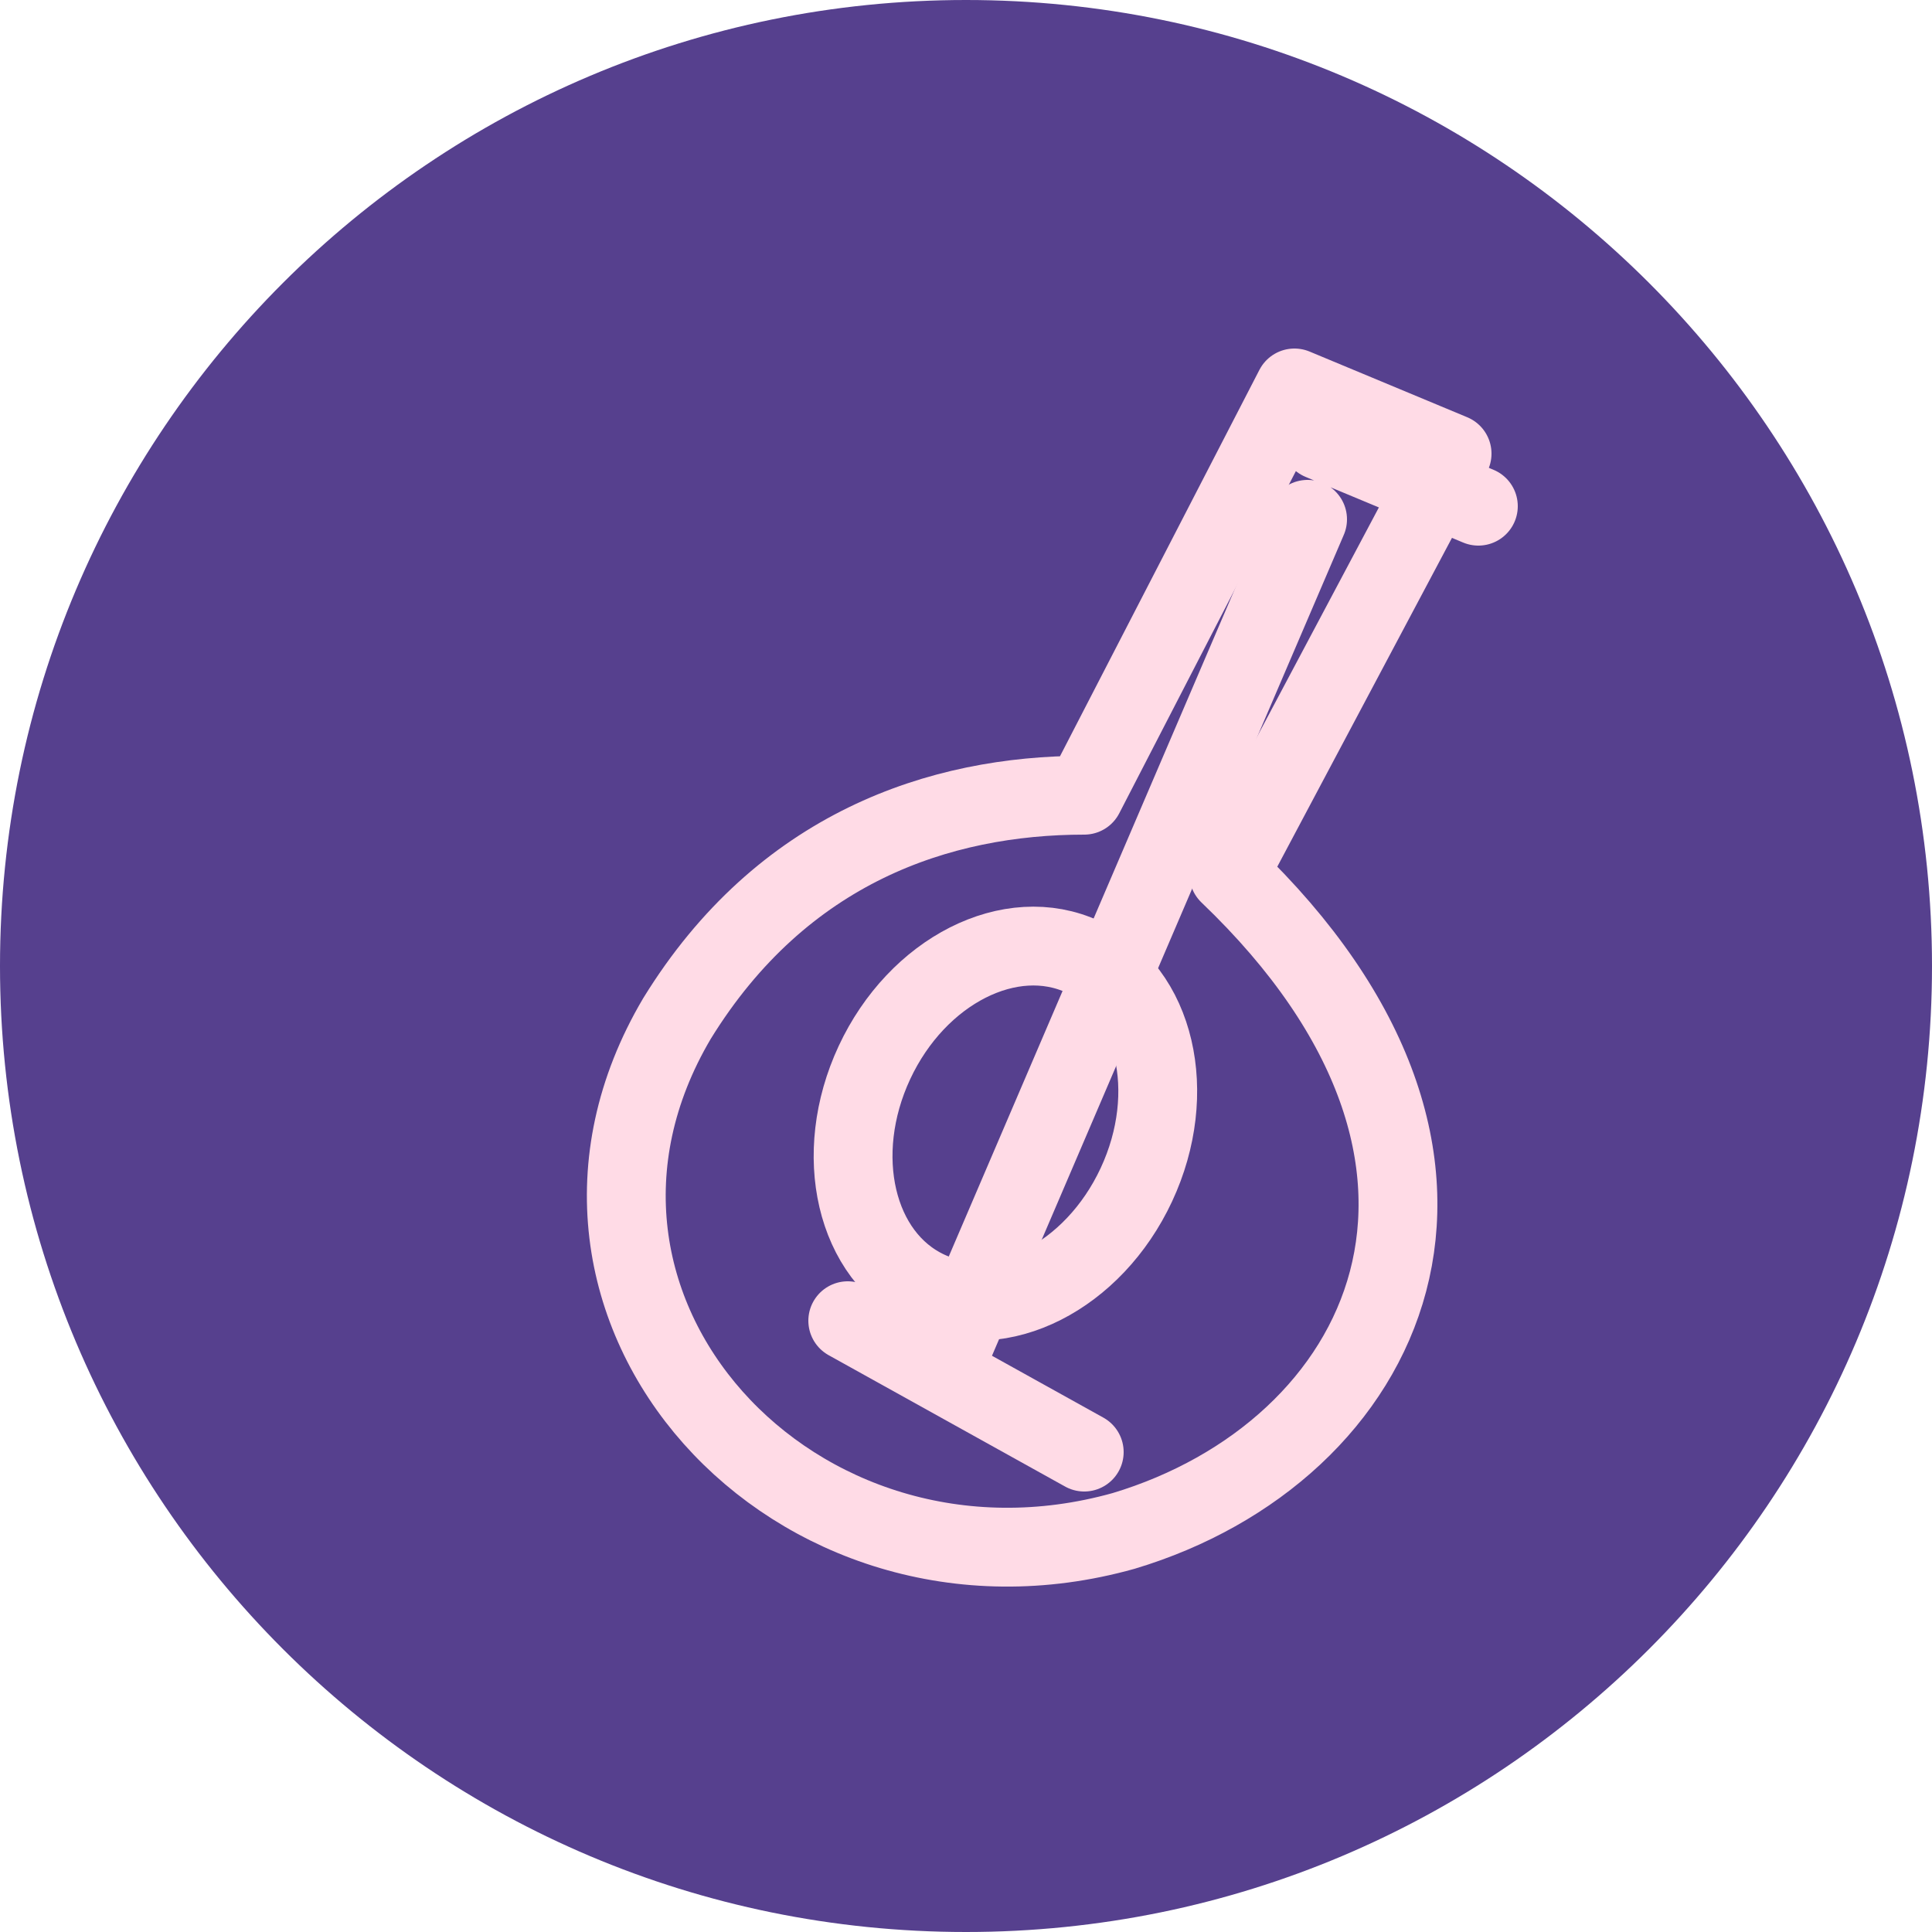
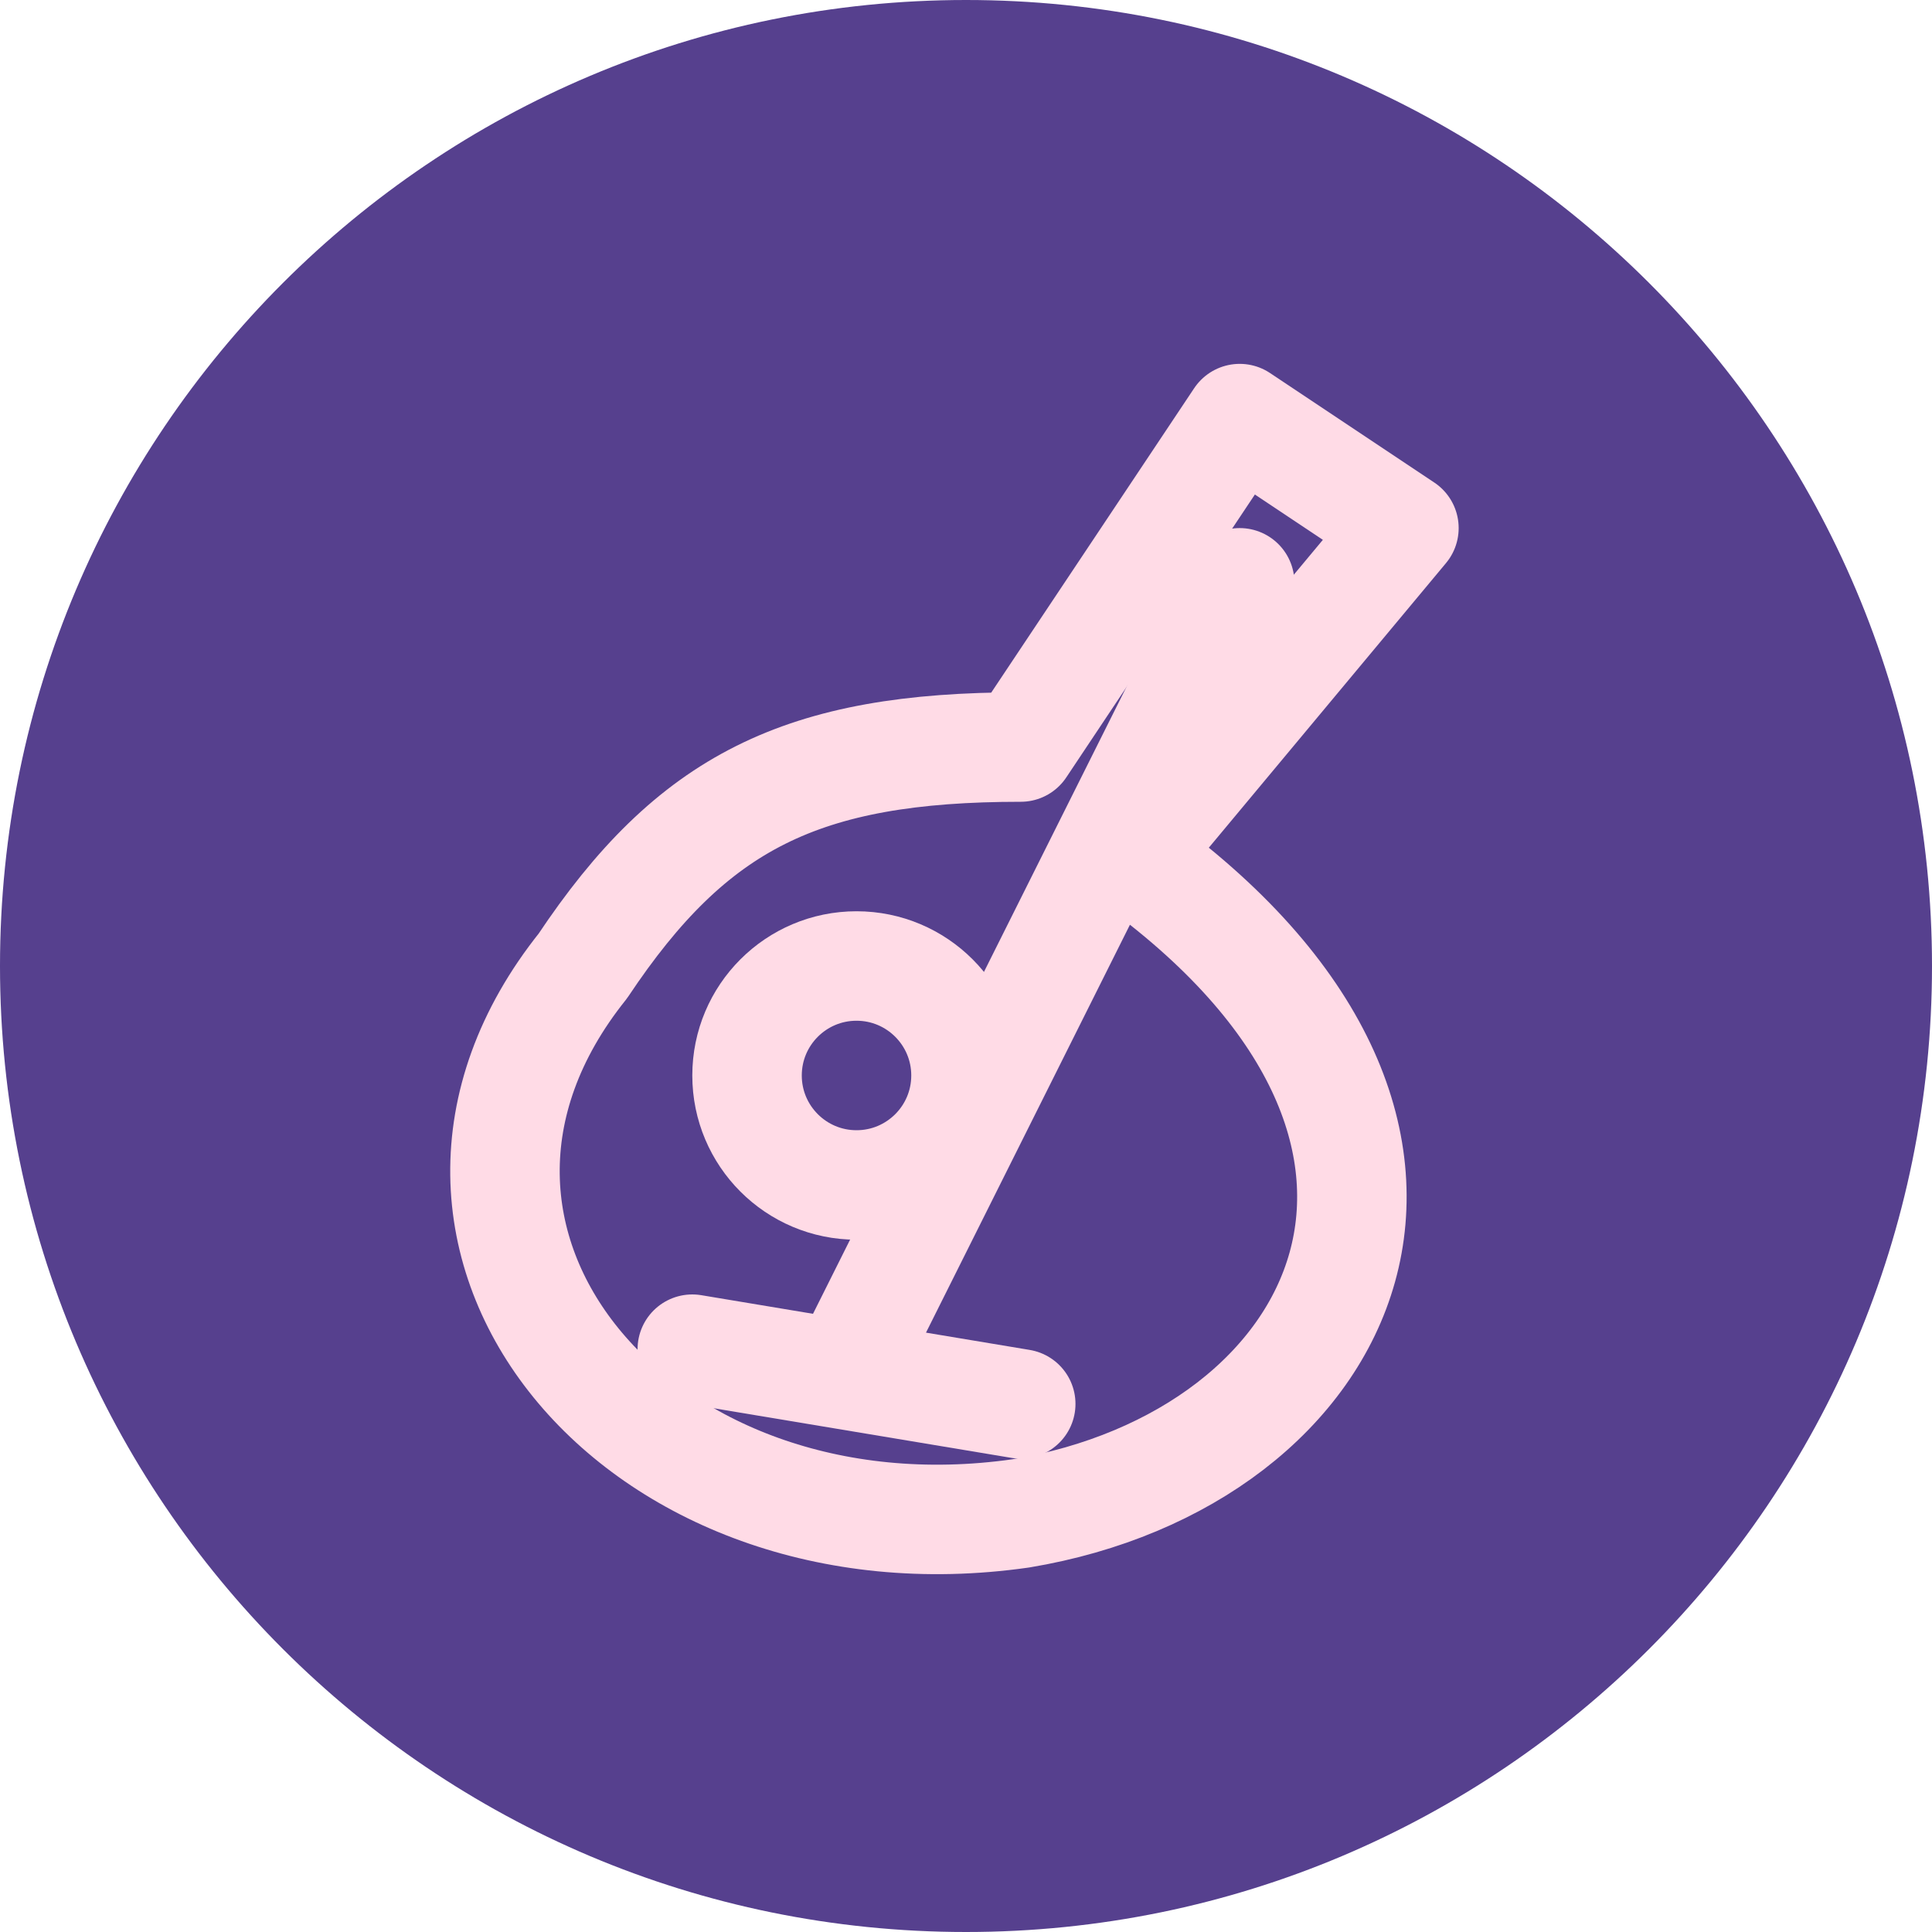
<svg xmlns="http://www.w3.org/2000/svg" viewBox="0 0 100 100">
  <circle cx="50" cy="50" r="50" fill="#56408E" />
  <g transform="translate(16 16) scale(.68)" color="#FFDBE6" stroke="#FFDBE6" fill="none" stroke-width="6" stroke-linecap="round" stroke-linejoin="round">
-     <path d="M59 37 75 6l12 5-17 32c23 22 12 44-8 50-25 7-47-17-34-39 8-13 20-17 31-17Z" />
-     <ellipse cx="53" cy="62" rx="11" ry="14" transform="rotate(25 53 62)" />
-     <path d="m49 79 27-63M41 77l18 10M77 10l12 5" />
+     <path transform="scale(4.166667)" stroke-width="2" d="m13 8 4-6 3 2-5 6c7 5 4 11-2 12-7 1-12-5-8-10 2-3 4-4 8-4Z" />
+     <circle transform="scale(4.166667)" stroke-width="2" cx="10" cy="14" r="2" />
+     <path transform="scale(4.166667)" stroke-width="2" d="m10 19 7-14M7 19l6 1" />
  </g>
</svg>
